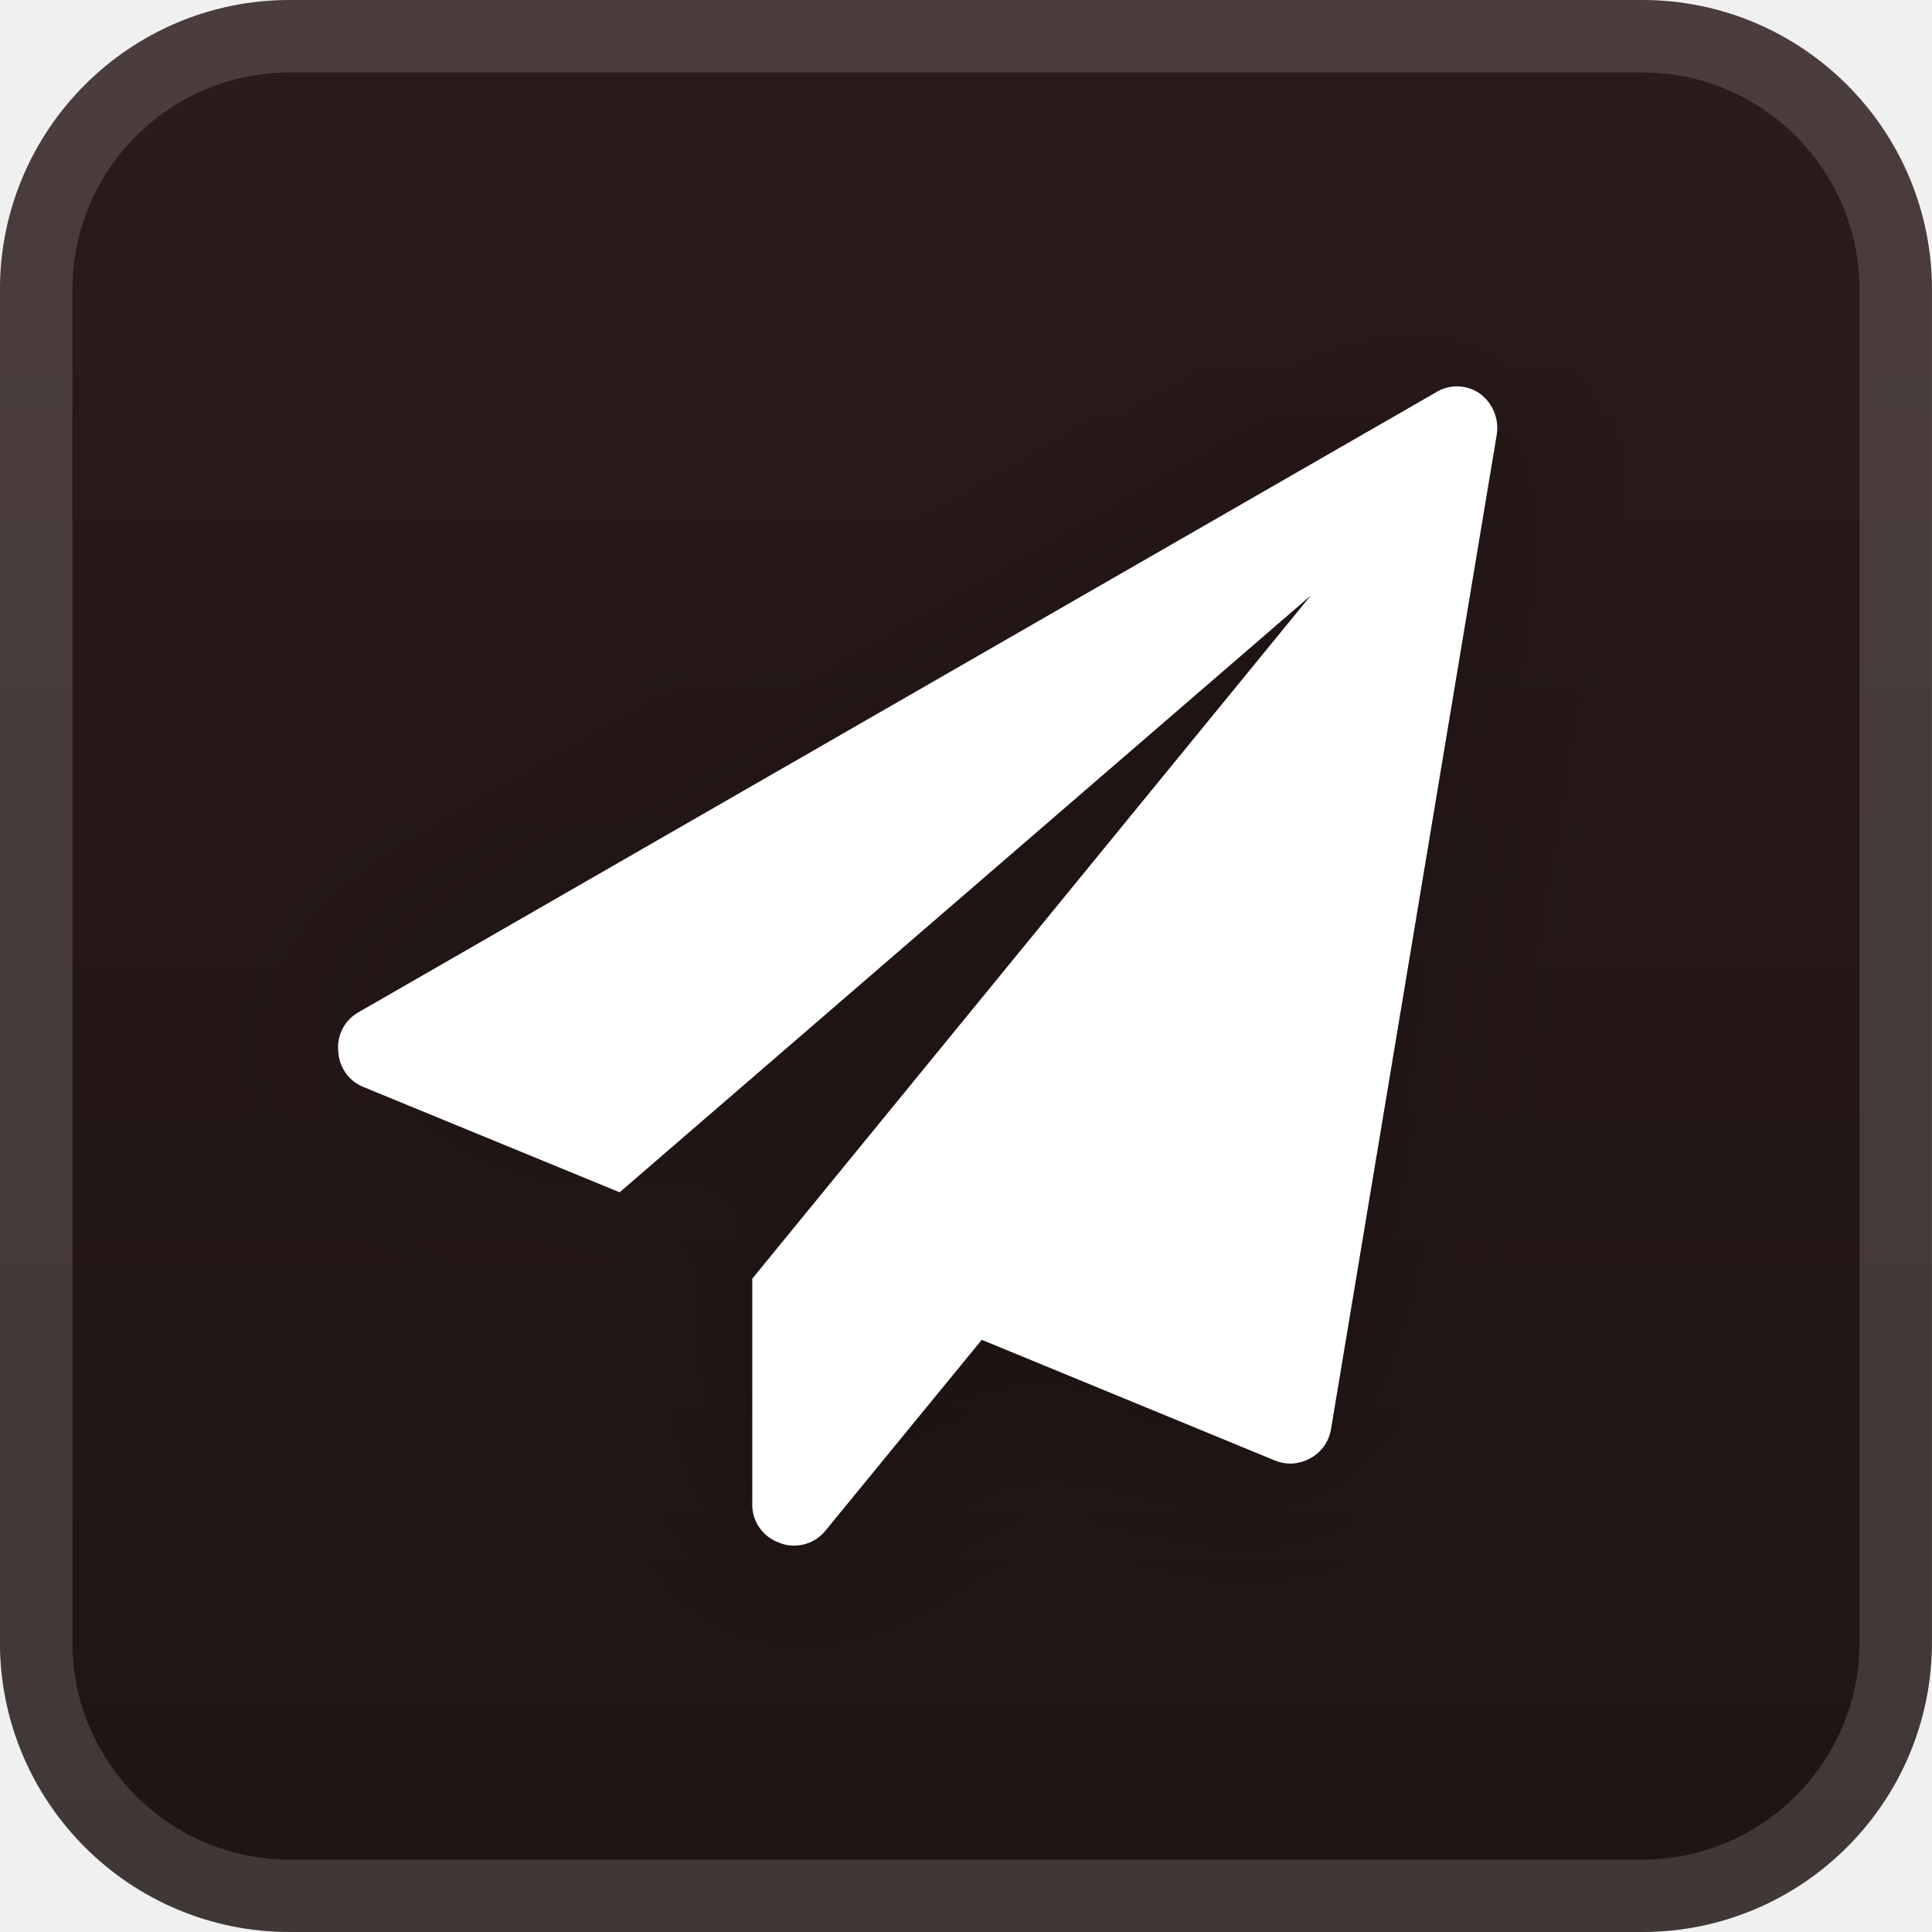
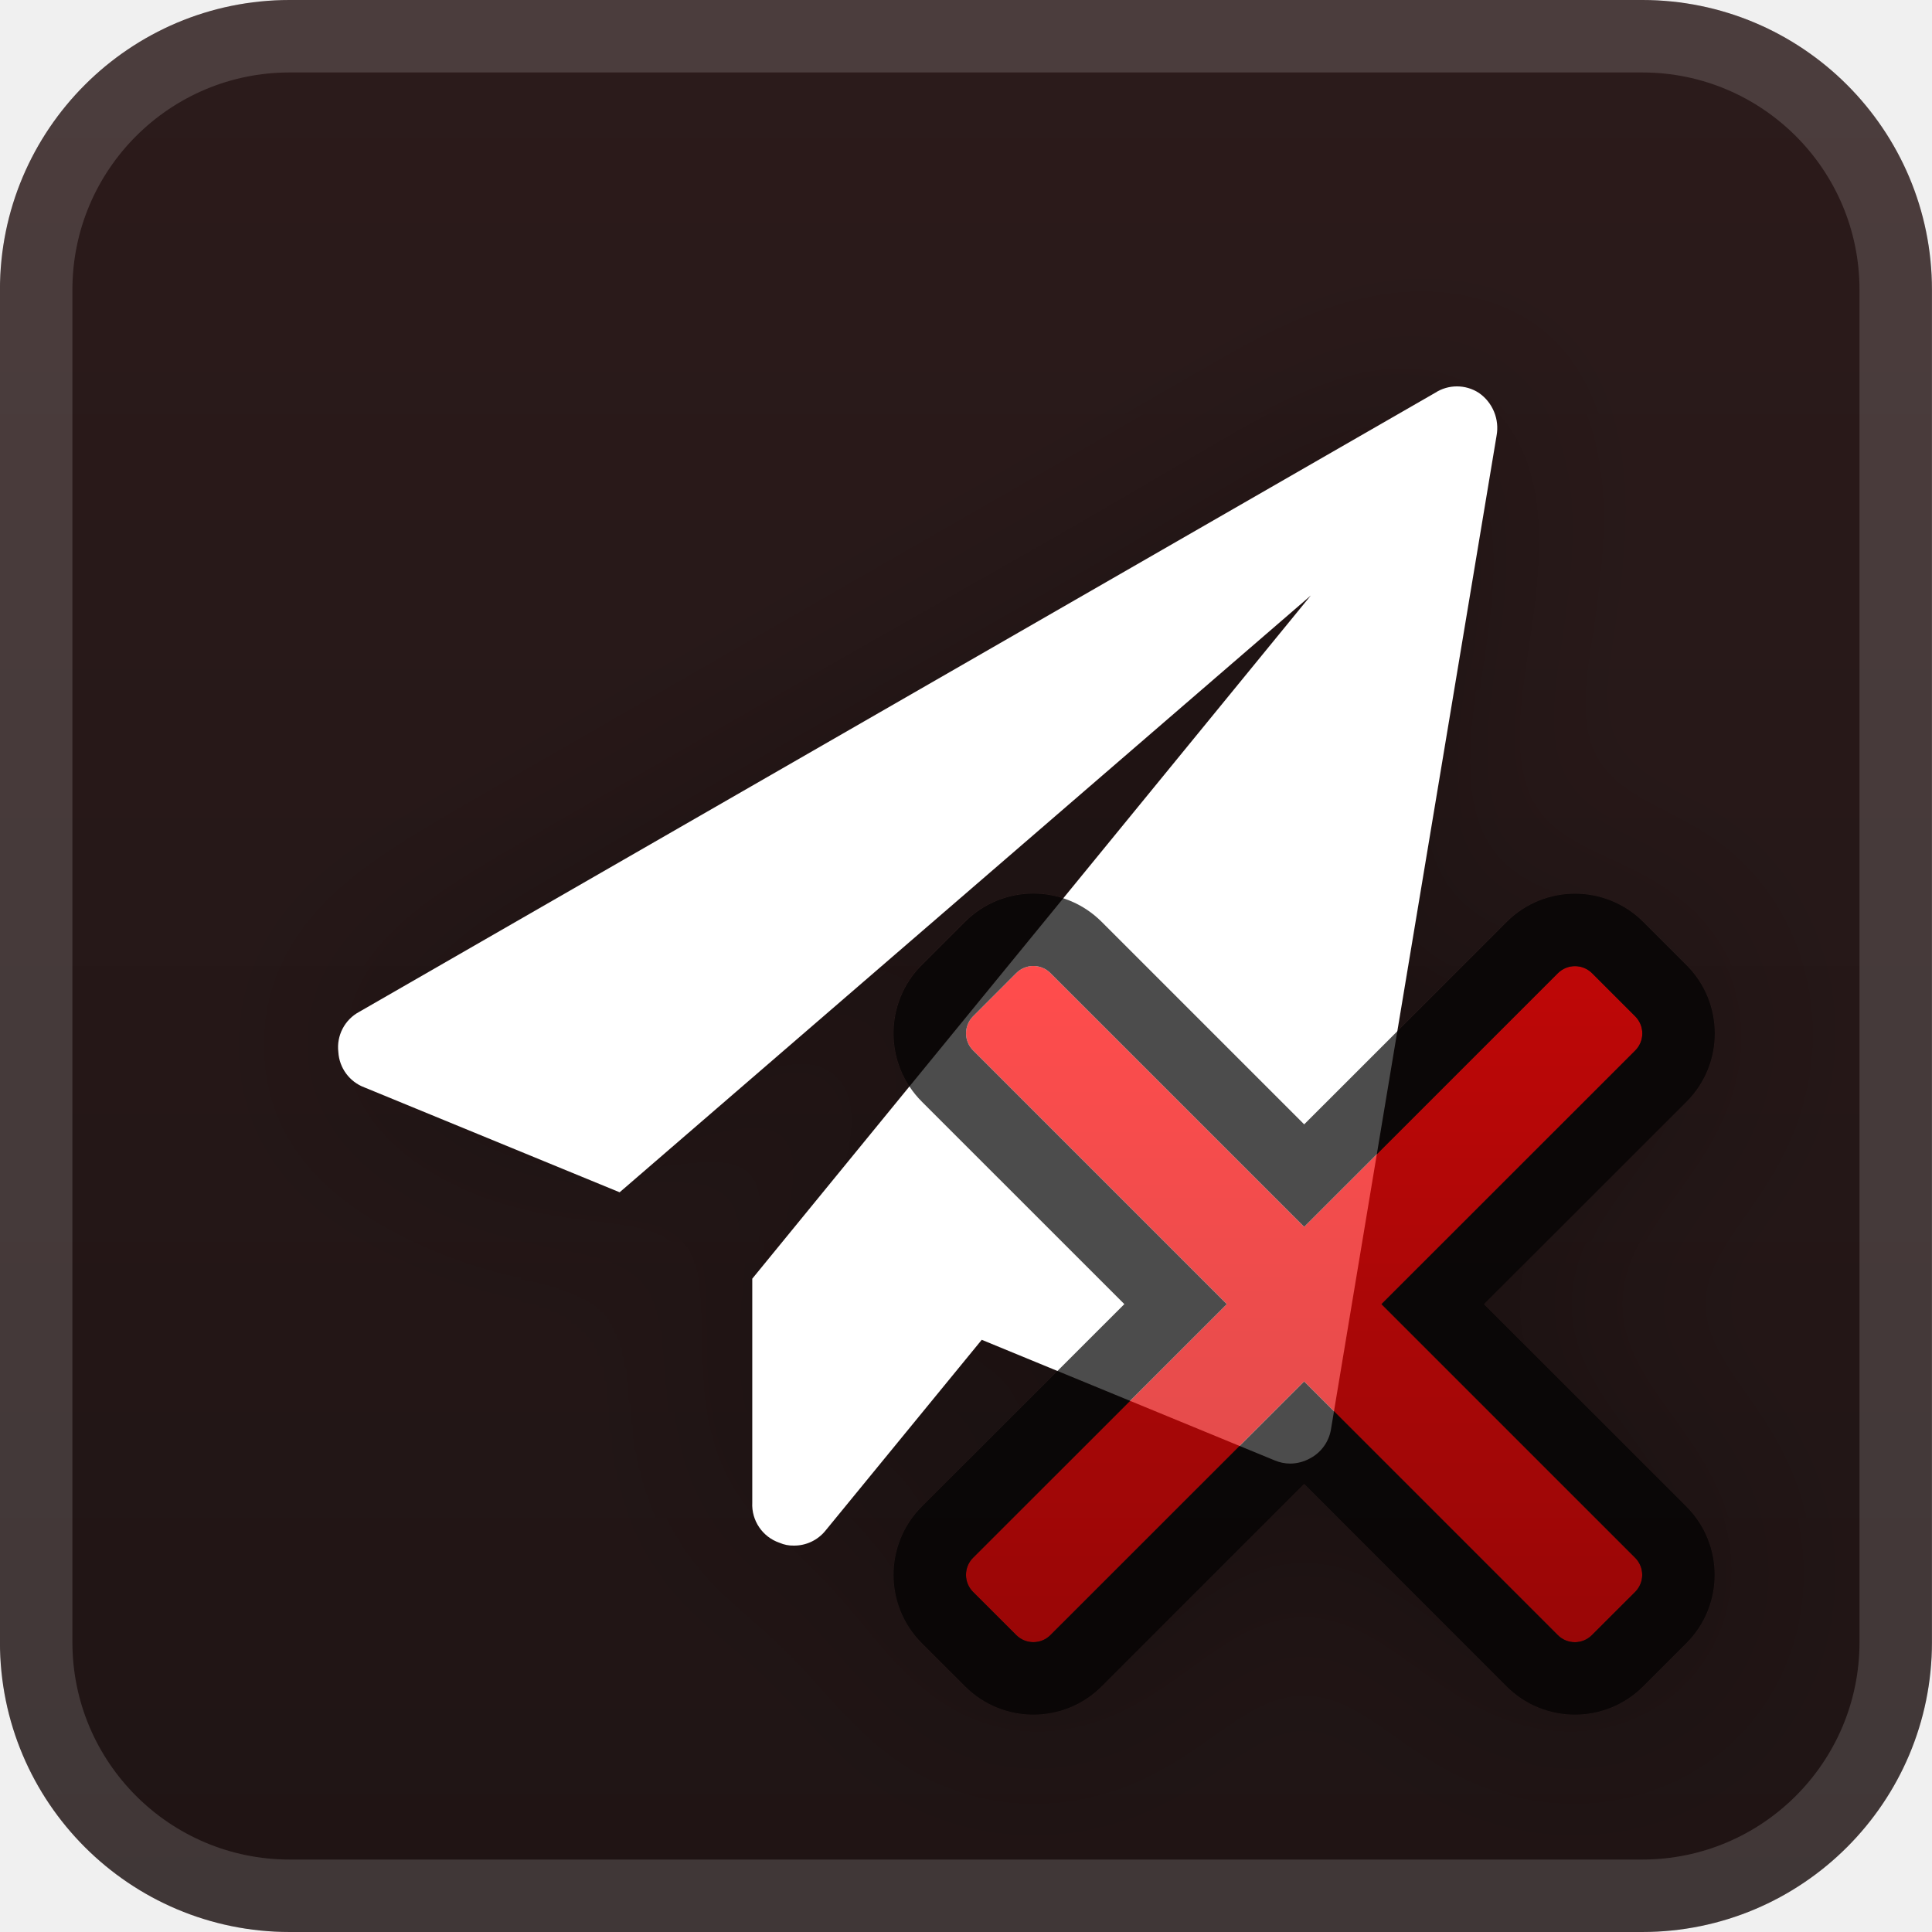
<svg xmlns="http://www.w3.org/2000/svg" width="40" height="40" viewBox="0 0 40 40" fill="none">
-   <rect x="-0.001" y="-6.10352e-05" width="40" height="40" rx="6" fill="url(#paint0_linear_28_3985)" />
-   <g filter="url(#filter0_d_28_3985)">
-     <path d="M30.984 9.025L27.556 29.595C27.513 29.851 27.353 30.073 27.123 30.194C26.996 30.264 26.853 30.302 26.707 30.302C26.598 30.301 26.491 30.278 26.391 30.236L20.326 27.739L17.089 31.692C16.928 31.89 16.686 32.003 16.432 32C16.332 32.002 16.232 31.982 16.14 31.942C15.788 31.823 15.556 31.482 15.575 31.11V26.474L27.14 12.328L12.829 24.685L7.546 22.514C7.237 22.399 7.024 22.111 7.005 21.781C6.964 21.442 7.136 21.11 7.438 20.949L29.711 8.134C29.986 7.955 30.342 7.955 30.618 8.134C30.905 8.332 31.049 8.682 30.984 9.025Z" fill="white" />
+   <g clip-path="url(#clip0_28_3985)">
+     <rect x="-0.001" y="-6.10352e-05" width="40" height="40" rx="6" fill="url(#paint0_linear_28_3985)" />
+     <g filter="url(#filter0_d_28_3985)">
+       <path d="M30.984 9.025L27.556 29.595C27.513 29.851 27.353 30.073 27.123 30.194C26.996 30.264 26.853 30.302 26.707 30.302C26.598 30.301 26.491 30.278 26.391 30.236L20.326 27.739L17.089 31.692C16.928 31.89 16.686 32.003 16.432 32C16.332 32.002 16.232 31.982 16.14 31.942C15.788 31.823 15.556 31.482 15.575 31.11V26.474L27.14 12.328L12.829 24.685L7.546 22.514C7.237 22.399 7.024 22.111 7.005 21.781C6.964 21.442 7.136 21.11 7.438 20.949L29.711 8.134C29.986 7.955 30.342 7.955 30.618 8.134C30.905 8.332 31.049 8.682 30.984 9.025Z" fill="white" />
+       <g opacity="0.7">
+         <mask id="path-4-outside-1_28_3985" maskUnits="userSpaceOnUse" x="18" y="18" width="18" height="18" fill="black">
+           <rect fill="white" x="18" y="18" width="18" height="18" />
+           <path fill-rule="evenodd" clip-rule="evenodd" d="M21.748 20.146C21.553 19.951 21.237 19.951 21.041 20.146L20.147 21.041C19.952 21.236 19.952 21.553 20.147 21.748L25.4 27.001L20.146 32.252C19.951 32.447 19.951 32.764 20.146 32.959L21.041 33.853C21.236 34.048 21.553 34.048 21.748 33.853L27.001 28.602L32.252 33.853C32.447 34.049 32.764 34.049 32.959 33.853L33.854 32.959C34.049 32.764 34.049 32.447 33.854 32.252L28.603 27.001L33.856 21.75C34.051 21.555 34.051 21.239 33.856 21.043L32.962 20.149C32.766 19.954 32.45 19.954 32.254 20.149L27.002 25.4L21.748 20.146Z" />
+         </mask>
+         <path fill-rule="evenodd" clip-rule="evenodd" d="M21.748 20.146C21.553 19.951 21.237 19.951 21.041 20.146L20.147 21.041C19.952 21.236 19.952 21.553 20.147 21.748L25.4 27.001L20.146 32.252C19.951 32.447 19.951 32.764 20.146 32.959L21.041 33.853C21.236 34.048 21.553 34.048 21.748 33.853L27.001 28.602L32.252 33.853C32.447 34.049 32.764 34.049 32.959 33.853L33.854 32.959C34.049 32.764 34.049 32.447 33.854 32.252L28.603 27.001L33.856 21.75C34.051 21.555 34.051 21.239 33.856 21.043L32.962 20.149C32.766 19.954 32.45 19.954 32.254 20.149L27.002 25.4L21.748 20.146Z" fill="url(#paint1_linear_28_3985)" />
+         <path d="M21.041 20.146L19.981 19.086L19.981 19.086L21.041 20.146ZM21.748 20.146L22.809 19.086L22.809 19.086L21.748 20.146ZM20.147 21.041L21.208 22.102L21.208 22.102L20.147 21.041ZM20.147 21.748L21.208 20.687L21.208 20.687L20.147 21.748ZM25.4 27.001L26.46 28.062L27.521 27.001L26.46 25.94L25.4 27.001ZM20.146 32.252L21.207 33.313L21.207 33.313L20.146 32.252ZM20.146 32.959L21.207 31.898L21.207 31.898L20.146 32.959ZM21.041 33.853L19.981 34.914L19.981 34.914L21.041 33.853ZM21.748 33.853L20.688 32.792L20.688 32.792L21.748 33.853ZM27.001 28.602L28.062 27.542L27.002 26.481L25.941 27.541L27.001 28.602ZM32.252 33.853L31.191 34.914L31.191 34.914L32.252 33.853ZM32.959 33.853L34.02 34.914L34.02 34.914L32.959 33.853ZM33.854 32.959L32.793 31.898L32.793 31.898L33.854 32.959ZM33.854 32.252L32.793 33.312L32.793 33.312L33.854 32.252ZM28.603 27.001L27.543 25.94L26.482 27.001L27.542 28.062L28.603 27.001ZM33.856 21.75L32.796 20.689L32.796 20.689L33.856 21.75ZM33.856 21.043L34.917 19.983L34.917 19.983L33.856 21.043ZM32.962 20.149L31.901 21.21L31.901 21.21L32.962 20.149ZM32.254 20.149L31.194 19.088L31.194 19.088L32.254 20.149ZM27.002 25.4L25.941 26.46L27.001 27.521L28.062 26.46L27.002 25.4ZM22.102 21.207C21.712 21.598 21.078 21.598 20.688 21.207L22.809 19.086C22.028 18.305 20.762 18.305 19.981 19.086L22.102 21.207ZM21.208 22.102L22.102 21.207L19.981 19.086L19.086 19.98L21.208 22.102ZM21.208 20.687C21.598 21.078 21.598 21.711 21.208 22.102L19.086 19.98C18.305 20.761 18.305 22.028 19.086 22.809L21.208 20.687ZM26.46 25.94L21.208 20.687L19.086 22.809L24.339 28.061L26.46 25.94ZM21.207 33.313L26.46 28.062L24.339 25.94L19.086 31.191L21.207 33.313ZM21.207 31.898C21.598 32.289 21.598 32.922 21.207 33.313L19.086 31.191C18.305 31.972 18.305 33.239 19.086 34.02L21.207 31.898ZM22.102 32.792L21.207 31.898L19.086 34.02L19.981 34.914L22.102 32.792ZM20.688 32.792C21.078 32.402 21.711 32.402 22.102 32.792L19.981 34.914C20.762 35.695 22.028 35.695 22.809 34.914L20.688 32.792ZM25.941 27.541L20.688 32.792L22.809 34.914L28.062 29.663L25.941 27.541ZM33.313 32.793L28.062 27.542L25.941 29.663L31.191 34.914L33.313 32.793ZM31.898 32.793C32.289 32.402 32.922 32.402 33.313 32.793L31.191 34.914C31.973 35.695 33.239 35.695 34.02 34.914L31.898 32.793ZM32.793 31.898L31.898 32.793L34.02 34.914L34.914 34.02L32.793 31.898ZM32.793 33.312C32.402 32.922 32.402 32.289 32.793 31.898L34.914 34.02C35.695 33.239 35.695 31.972 34.914 31.191L32.793 33.312ZM27.542 28.062L32.793 33.312L34.914 31.191L29.664 25.941L27.542 28.062ZM32.796 20.689L27.543 25.94L29.664 28.062L34.917 22.811L32.796 20.689ZM32.796 22.104C32.405 21.714 32.405 21.08 32.796 20.689L34.917 22.811C35.698 22.03 35.698 20.764 34.917 19.983L32.796 22.104ZM31.901 21.21L32.796 22.104L34.917 19.983L34.022 19.088L31.901 21.21ZM33.315 21.21C32.924 21.6 32.291 21.6 31.901 21.21L34.022 19.088C33.241 18.308 31.975 18.308 31.194 19.088L33.315 21.21ZM28.062 26.46L33.315 21.21L31.194 19.088L25.941 24.339L28.062 26.46ZM20.688 21.207L25.941 26.46L28.062 24.339L22.809 19.086L20.688 21.207Z" fill="black" mask="url(#path-4-outside-1_28_3985)" />
+       </g>
+     </g>
  </g>
  <rect x="0.749" y="0.75" width="38.5" height="38.5" rx="5.25" stroke="white" stroke-opacity="0.15" stroke-width="1.5" />
  <defs>
-     <filter id="filter0_d_28_3985" x="1.999" y="2" width="36" height="36" filterUnits="userSpaceOnUse" color-interpolation-filters="sRGB">
+     <filter id="filter0_d_28_3985" x="1.999" y="2" width="37.503" height="37.5" filterUnits="userSpaceOnUse" color-interpolation-filters="sRGB">
      <feFlood flood-opacity="0" result="BackgroundImageFix" />
      <feColorMatrix in="SourceAlpha" type="matrix" values="0 0 0 0 0 0 0 0 0 0 0 0 0 0 0 0 0 0 127 0" result="hardAlpha" />
      <feOffset />
      <feGaussianBlur stdDeviation="2" />
      <feComposite in2="hardAlpha" operator="out" />
      <feColorMatrix type="matrix" values="0 0 0 0 0 0 0 0 0 0 0 0 0 0 0 0 0 0 0.25 0" />
      <feBlend mode="normal" in2="BackgroundImageFix" result="effect1_dropShadow_28_3985" />
      <feBlend mode="normal" in="SourceGraphic" in2="effect1_dropShadow_28_3985" result="shape" />
    </filter>
    <linearGradient id="paint0_linear_28_3985" x1="19.999" y1="-6.10351e-05" x2="19.999" y2="40" gradientUnits="userSpaceOnUse">
      <stop stop-color="#2C1B1B" />
      <stop offset="1" stop-color="#1F1414" />
    </linearGradient>
+     <linearGradient id="paint1_linear_28_3985" x1="27.001" y1="20" x2="27.001" y2="34" gradientUnits="userSpaceOnUse">
+       <stop stop-color="#FF0000" />
+       <stop offset="1" stop-color="#CC0000" />
+     </linearGradient>
+     <clipPath id="clip0_28_3985">
+       <rect x="-0.001" y="-6.10352e-05" width="40" height="40" rx="6" fill="white" />
+     </clipPath>
  </defs>
</svg>
